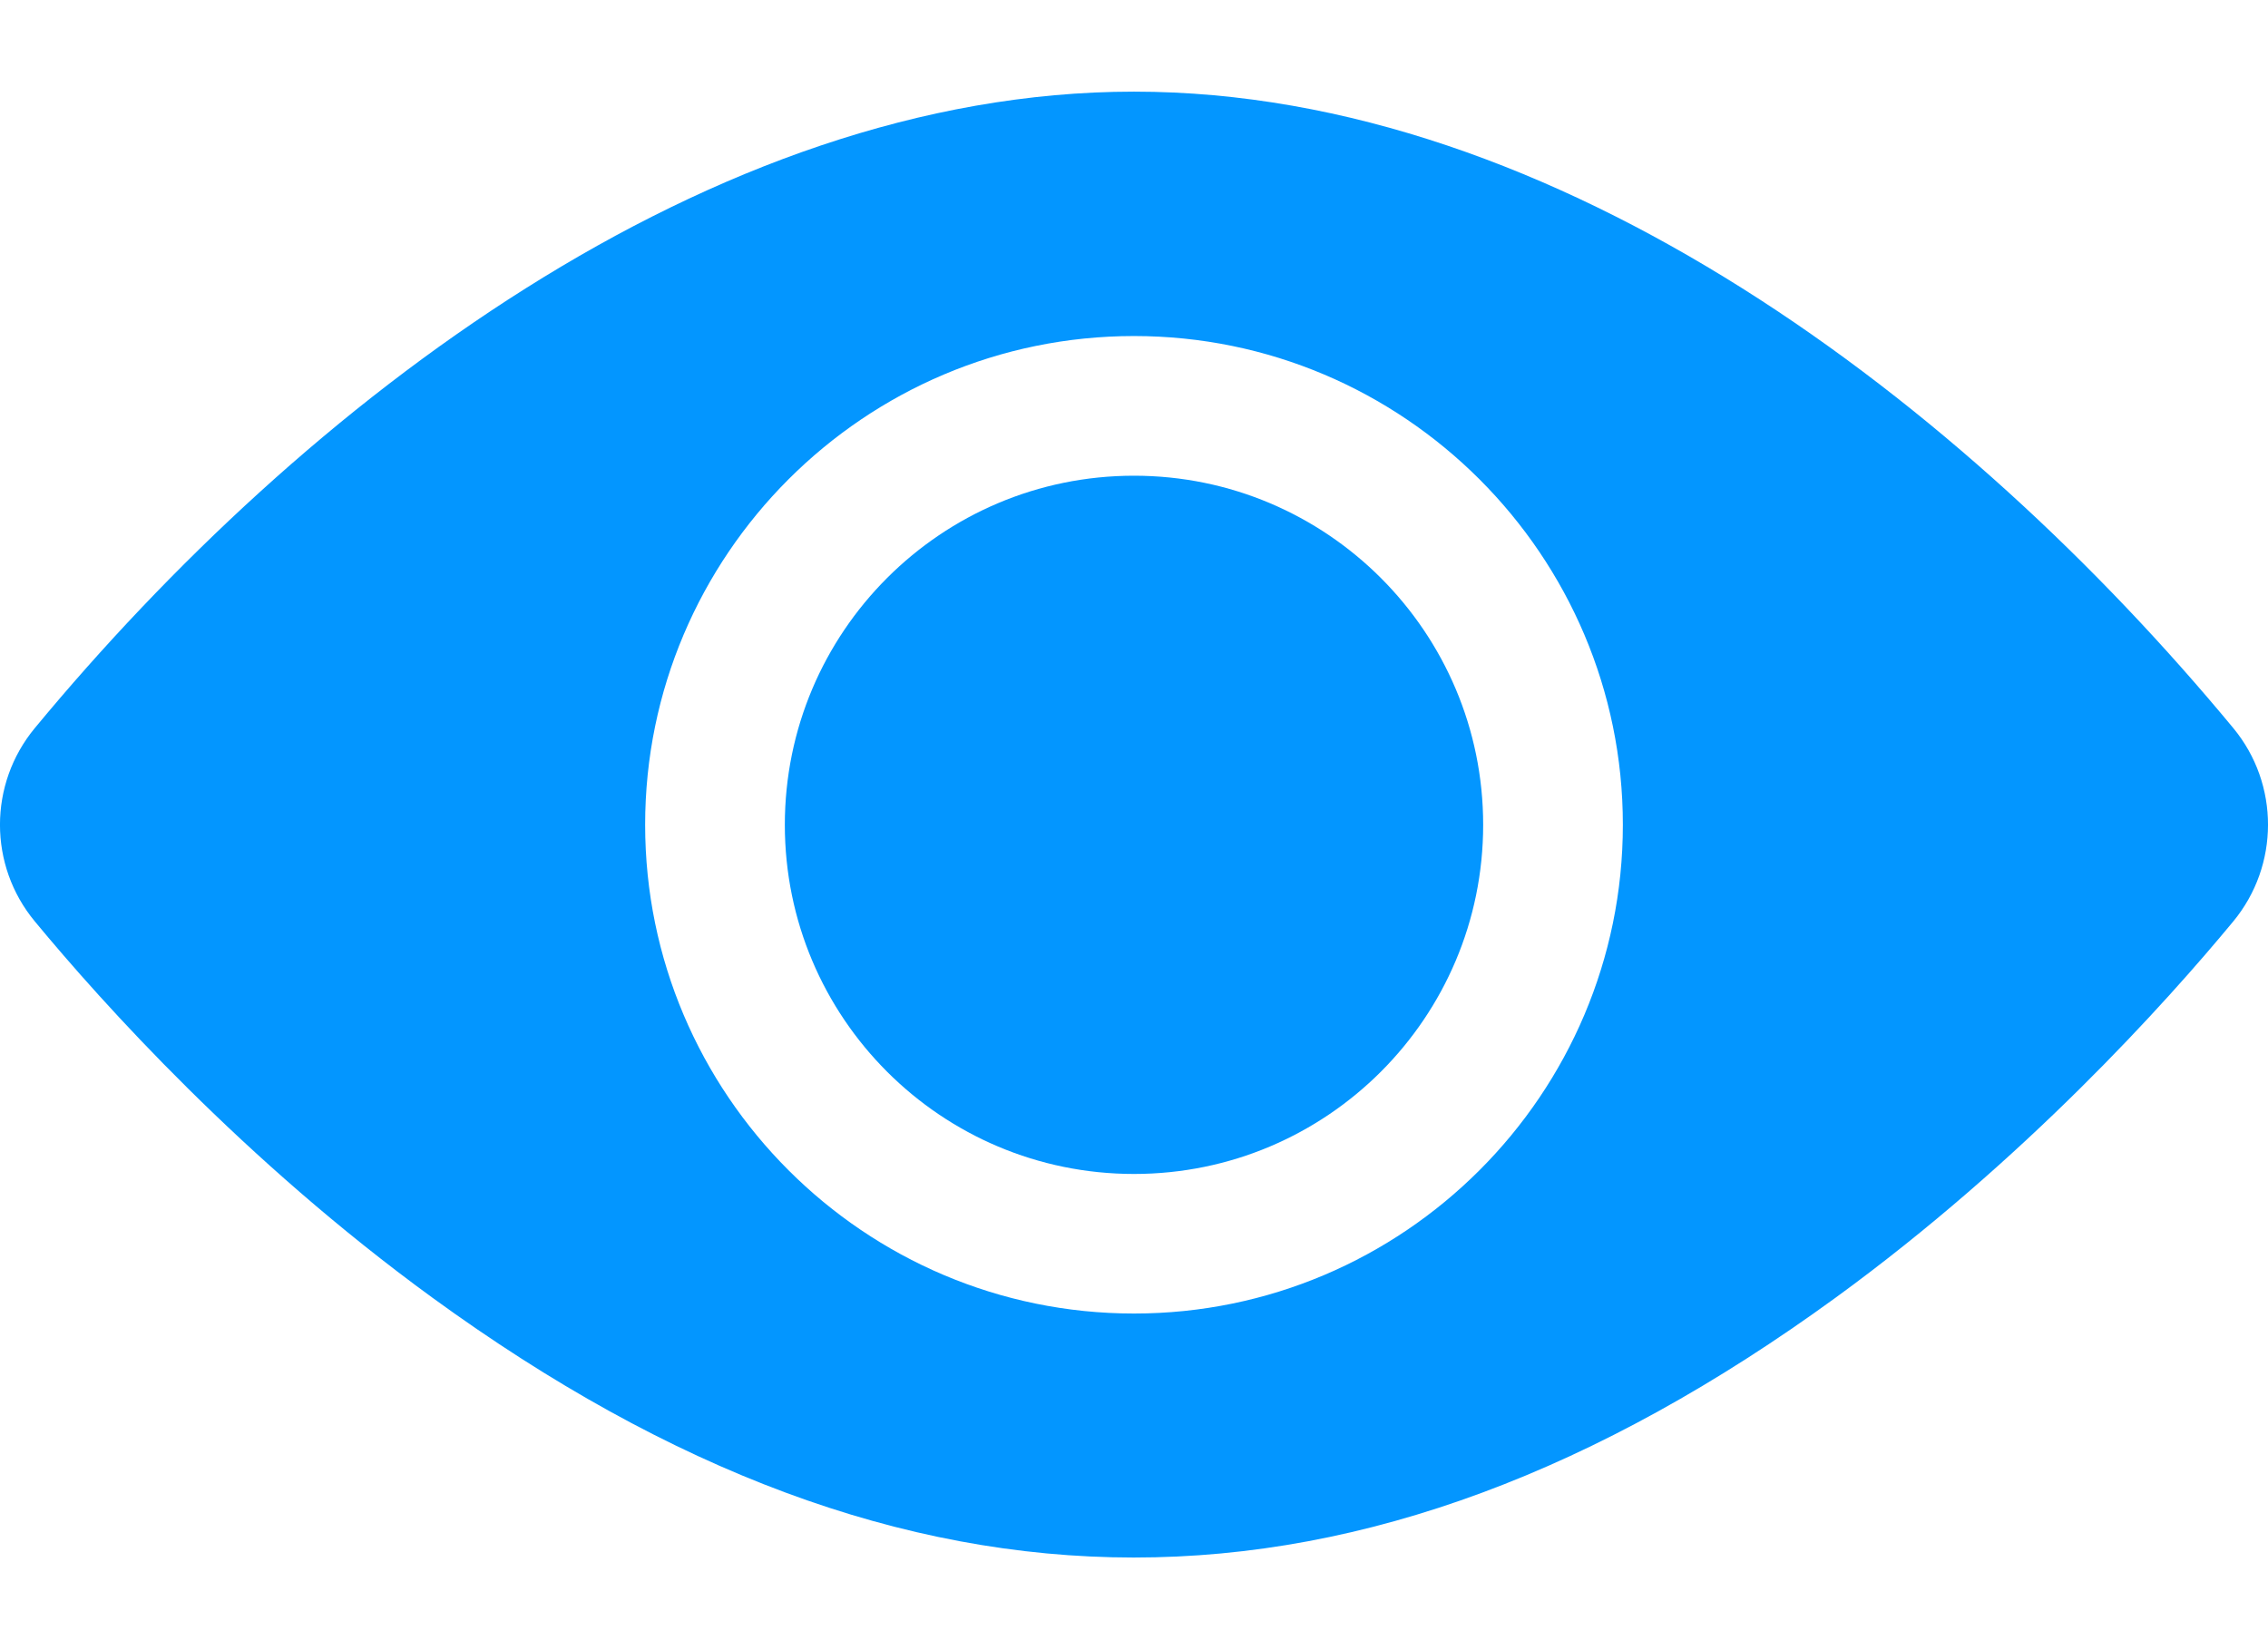
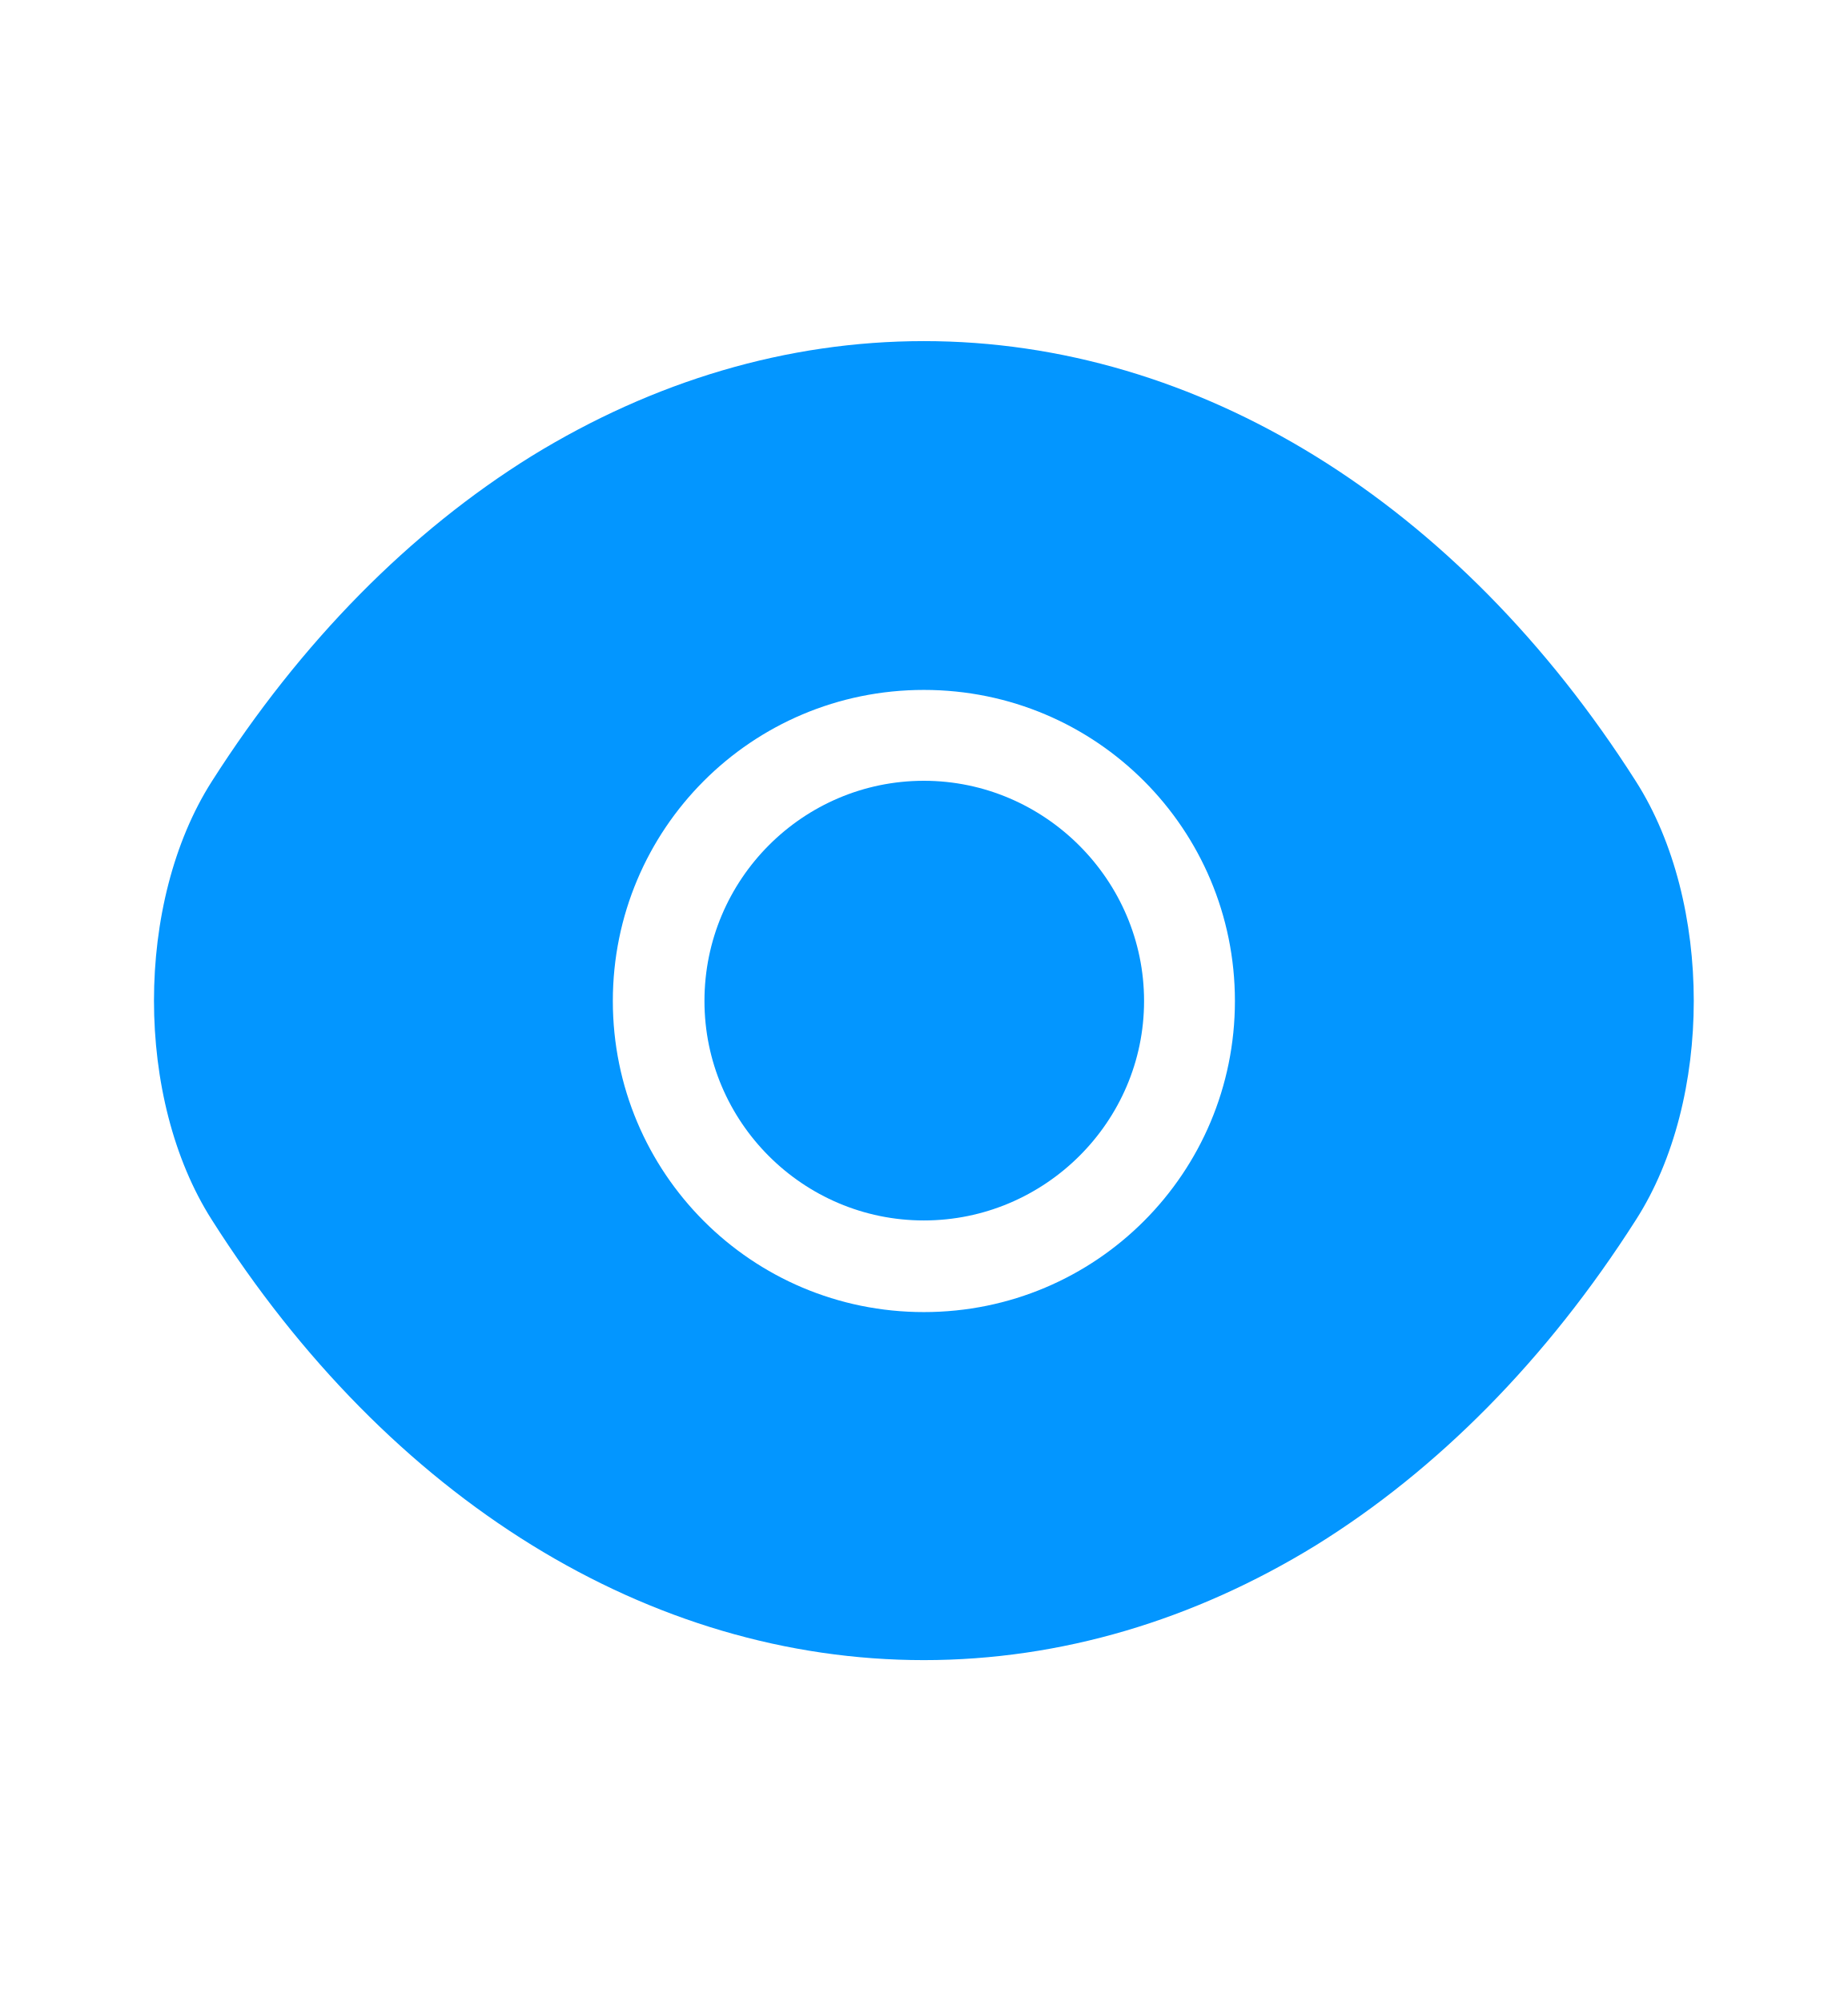
- <svg xmlns="http://www.w3.org/2000/svg" width="22" height="16" viewBox="0 0 22 16" fill="none">
-   <path d="M11 11.389C12.87 11.389 14.387 9.873 14.387 8.002C14.387 6.132 12.87 4.615 11 4.615C9.129 4.615 7.613 6.132 7.613 8.002C7.613 9.873 9.129 11.389 11 11.389Z" fill="#0396FF" />
-   <path d="M21.663 7.063C19.059 3.917 15.118 0.889 11 0.889C6.881 0.889 2.939 3.919 0.338 7.063C-0.113 7.607 -0.113 8.396 0.338 8.939C0.992 9.73 2.363 11.256 4.194 12.589C8.807 15.947 13.183 15.954 17.806 12.589C19.637 11.256 21.009 9.73 21.663 8.939C22.111 8.397 22.114 7.608 21.663 7.063ZM11 3.26C13.615 3.26 15.742 5.387 15.742 8.001C15.742 10.616 13.615 12.743 11 12.743C8.385 12.743 6.258 10.616 6.258 8.001C6.258 5.387 8.385 3.26 11 3.26Z" fill="#0396FF" />
+ <svg xmlns="http://www.w3.org/2000/svg" width="12" height="13" viewBox="0 0 12 13" fill="none">
+   <path d="M10.625 5.075C9.47 3.26 7.78 2.215 6 2.215C5.11 2.215 4.245 2.475 3.455 2.96C2.665 3.45 1.955 4.165 1.375 5.075C0.875 5.86 0.875 7.135 1.375 7.92C2.53 9.74 4.22 10.78 6 10.78C6.89 10.78 7.755 10.52 8.545 10.035C9.335 9.545 10.045 8.83 10.625 7.92C11.125 7.14 11.125 5.86 10.625 5.075ZM6 8.52C4.88 8.52 3.98 7.615 3.98 6.5C3.98 5.385 4.88 4.48 6 4.48C7.12 4.48 8.02 5.385 8.02 6.5C8.02 7.615 7.12 8.52 6 8.52Z" fill="#0396FF" />
+   <path d="M6 5.07C5.215 5.07 4.575 5.71 4.575 6.5C4.575 7.285 5.215 7.925 6 7.925C6.785 7.925 7.43 7.285 7.43 6.5C7.43 5.715 6.785 5.07 6 5.07Z" fill="#0396FF" />
</svg>
